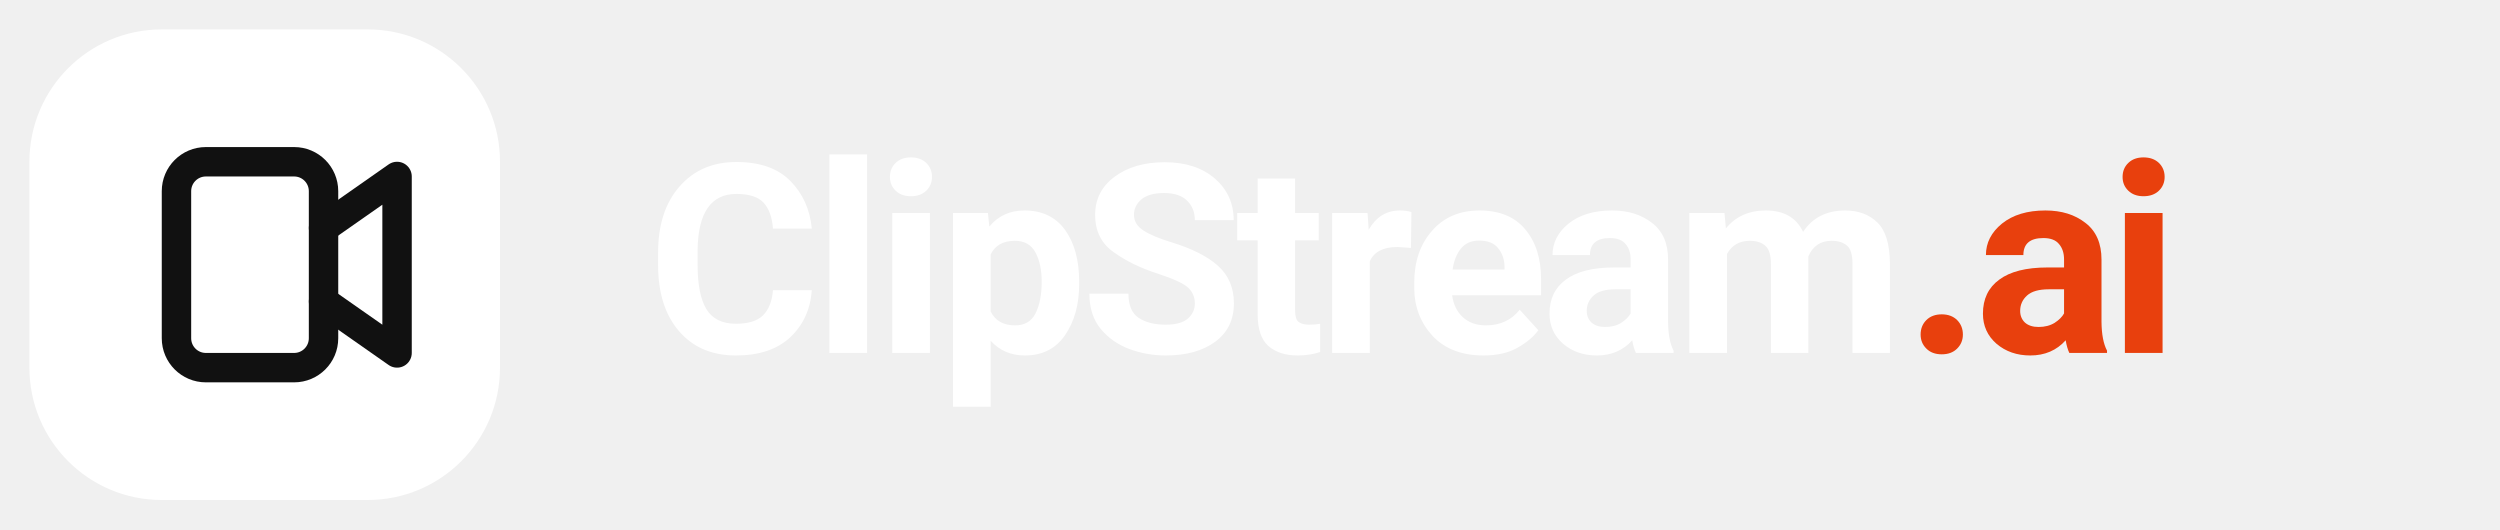
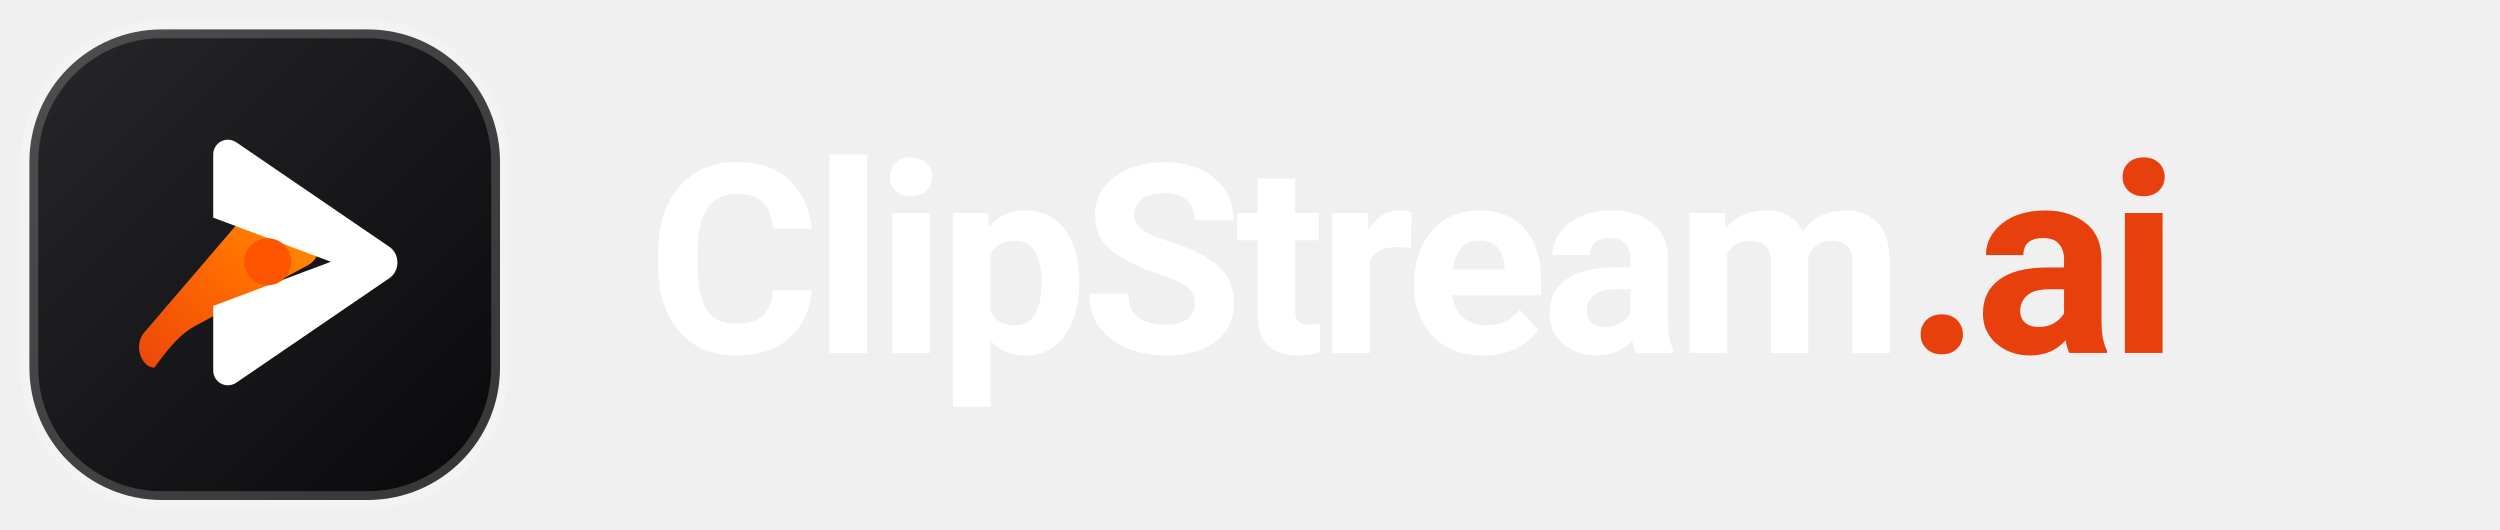
<svg xmlns="http://www.w3.org/2000/svg" viewBox="0 0 170 36" fill="none" width="170" height="36">
-   <rect x="2" y="2" width="32" height="32" rx="9" fill="#FFFFFF" />
-   <path d="M12 13C12 11.895 12.895 11 14 11H20C21.105 11 22 11.895 22 13V23C22 24.105 21.105 25 20 25H14C12.895 25 12 24.105 12 23V13Z" fill="none" stroke="#111111" stroke-width="2" stroke-linecap="round" stroke-linejoin="round" />
-   <path d="M22 15.5L27 12V24L22 20.5" fill="none" stroke="#111111" stroke-width="2" stroke-linecap="round" stroke-linejoin="round" />
+   <defs>
+     <linearGradient id="cs-w-bg" x1="2" y1="2" x2="34" y2="34" gradientUnits="userSpaceOnUse">
+       <stop offset="0%" stop-color="#27272a" />
+       <stop offset="100%" stop-color="#09090b" />
+     </linearGradient>
+     <linearGradient id="cs-w-stream" x1="9" y1="27" x2="23" y2="11" gradientUnits="userSpaceOnUse">
+       <stop offset="0%" stop-color="#E8400D" />
+       <stop offset="50%" stop-color="#FF6B00" />
+       <stop offset="100%" stop-color="#FFA800" />
+     </linearGradient>
+   </defs>
+   <rect x="2" y="2" width="32" height="32" rx="9" fill="url(#cs-w-bg)" stroke="rgba(255,255,255,0.18)" stroke-width="1.2" />
+   <path d="M10.5 25 C9.6 25 9 23.4 9.9 22.5 L16.5 14.8 C17 14.2 17.9 14 18.6 14.4 L21.2 16 C21.9 16.5 21.8 17.5 21 18 L13.2 22.2 C12.3 22.7 11.5 23.6 10.5 25 Z" fill="url(#cs-w-stream)" />
+   <path d="M14.5 10.5 C14.5 9.7 15.4 9.2 16.1 9.7 L26.5 16.8 C27.2 17.3 27.2 18.4 26.5 18.9 L16.1 26 C15.4 26.5 14.5 26 14.5 25.2 V20.8 L22.5 17.8 L14.5 14.8 V10.5 Z" fill="#FFFFFF" />
+   <circle cx="18.2" cy="17.8" r="1.6" fill="#FF5500" />
  <text x="44" y="24" font-family="'Labil Grotesk Variable', -apple-system, BlinkMacSystemFont, 'Segoe UI', Roboto, sans-serif" font-size="18" font-weight="700" letter-spacing="-0.5" fill="#FFFFFF">
    ClipStream<tspan fill="#e8400d">.ai</tspan>
  </text>
</svg>
